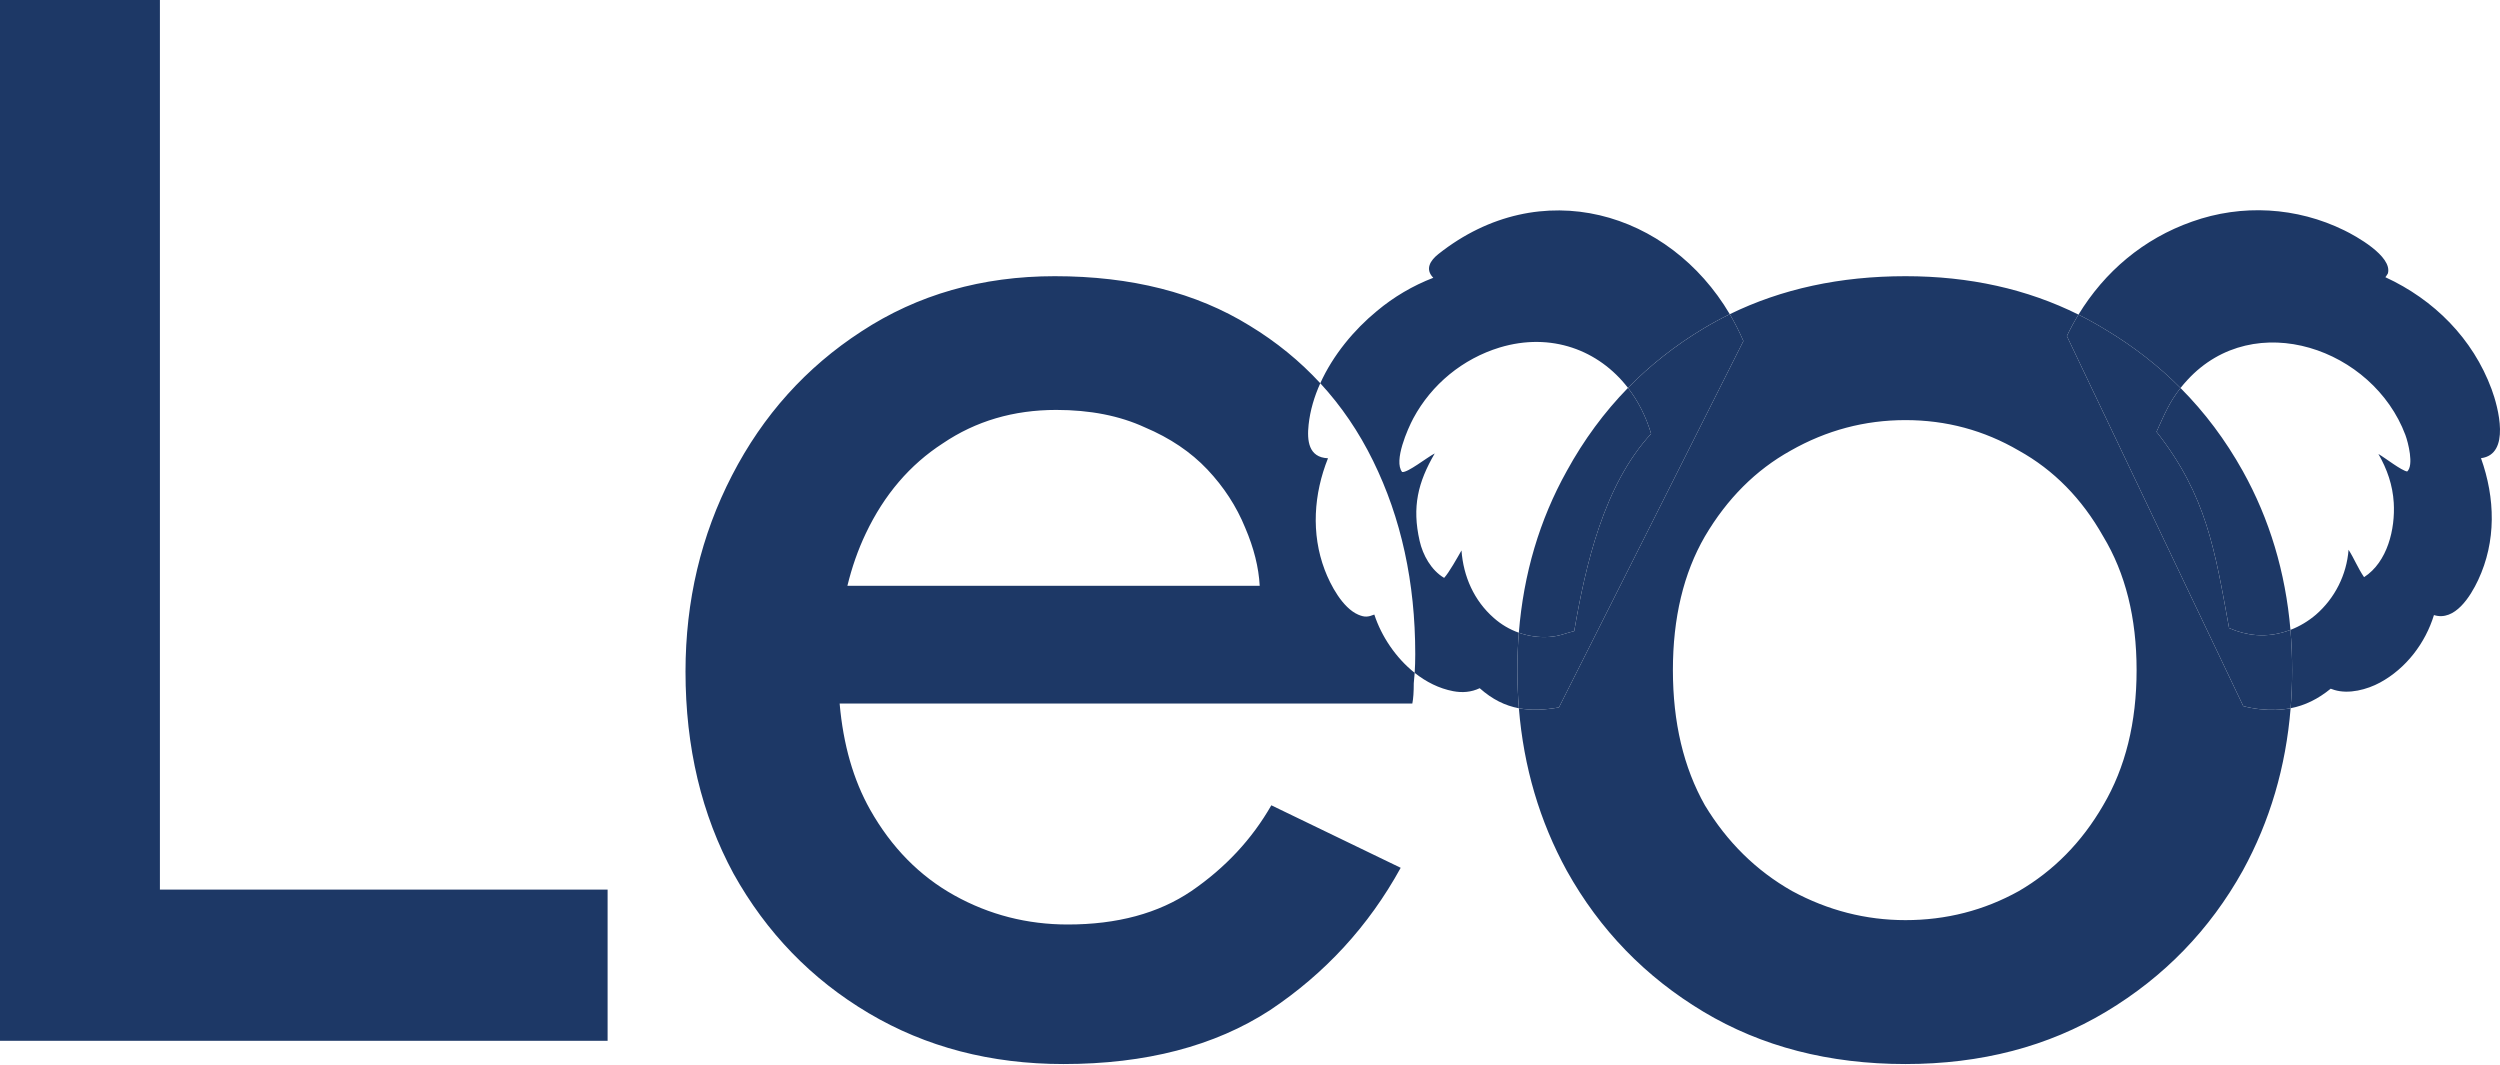
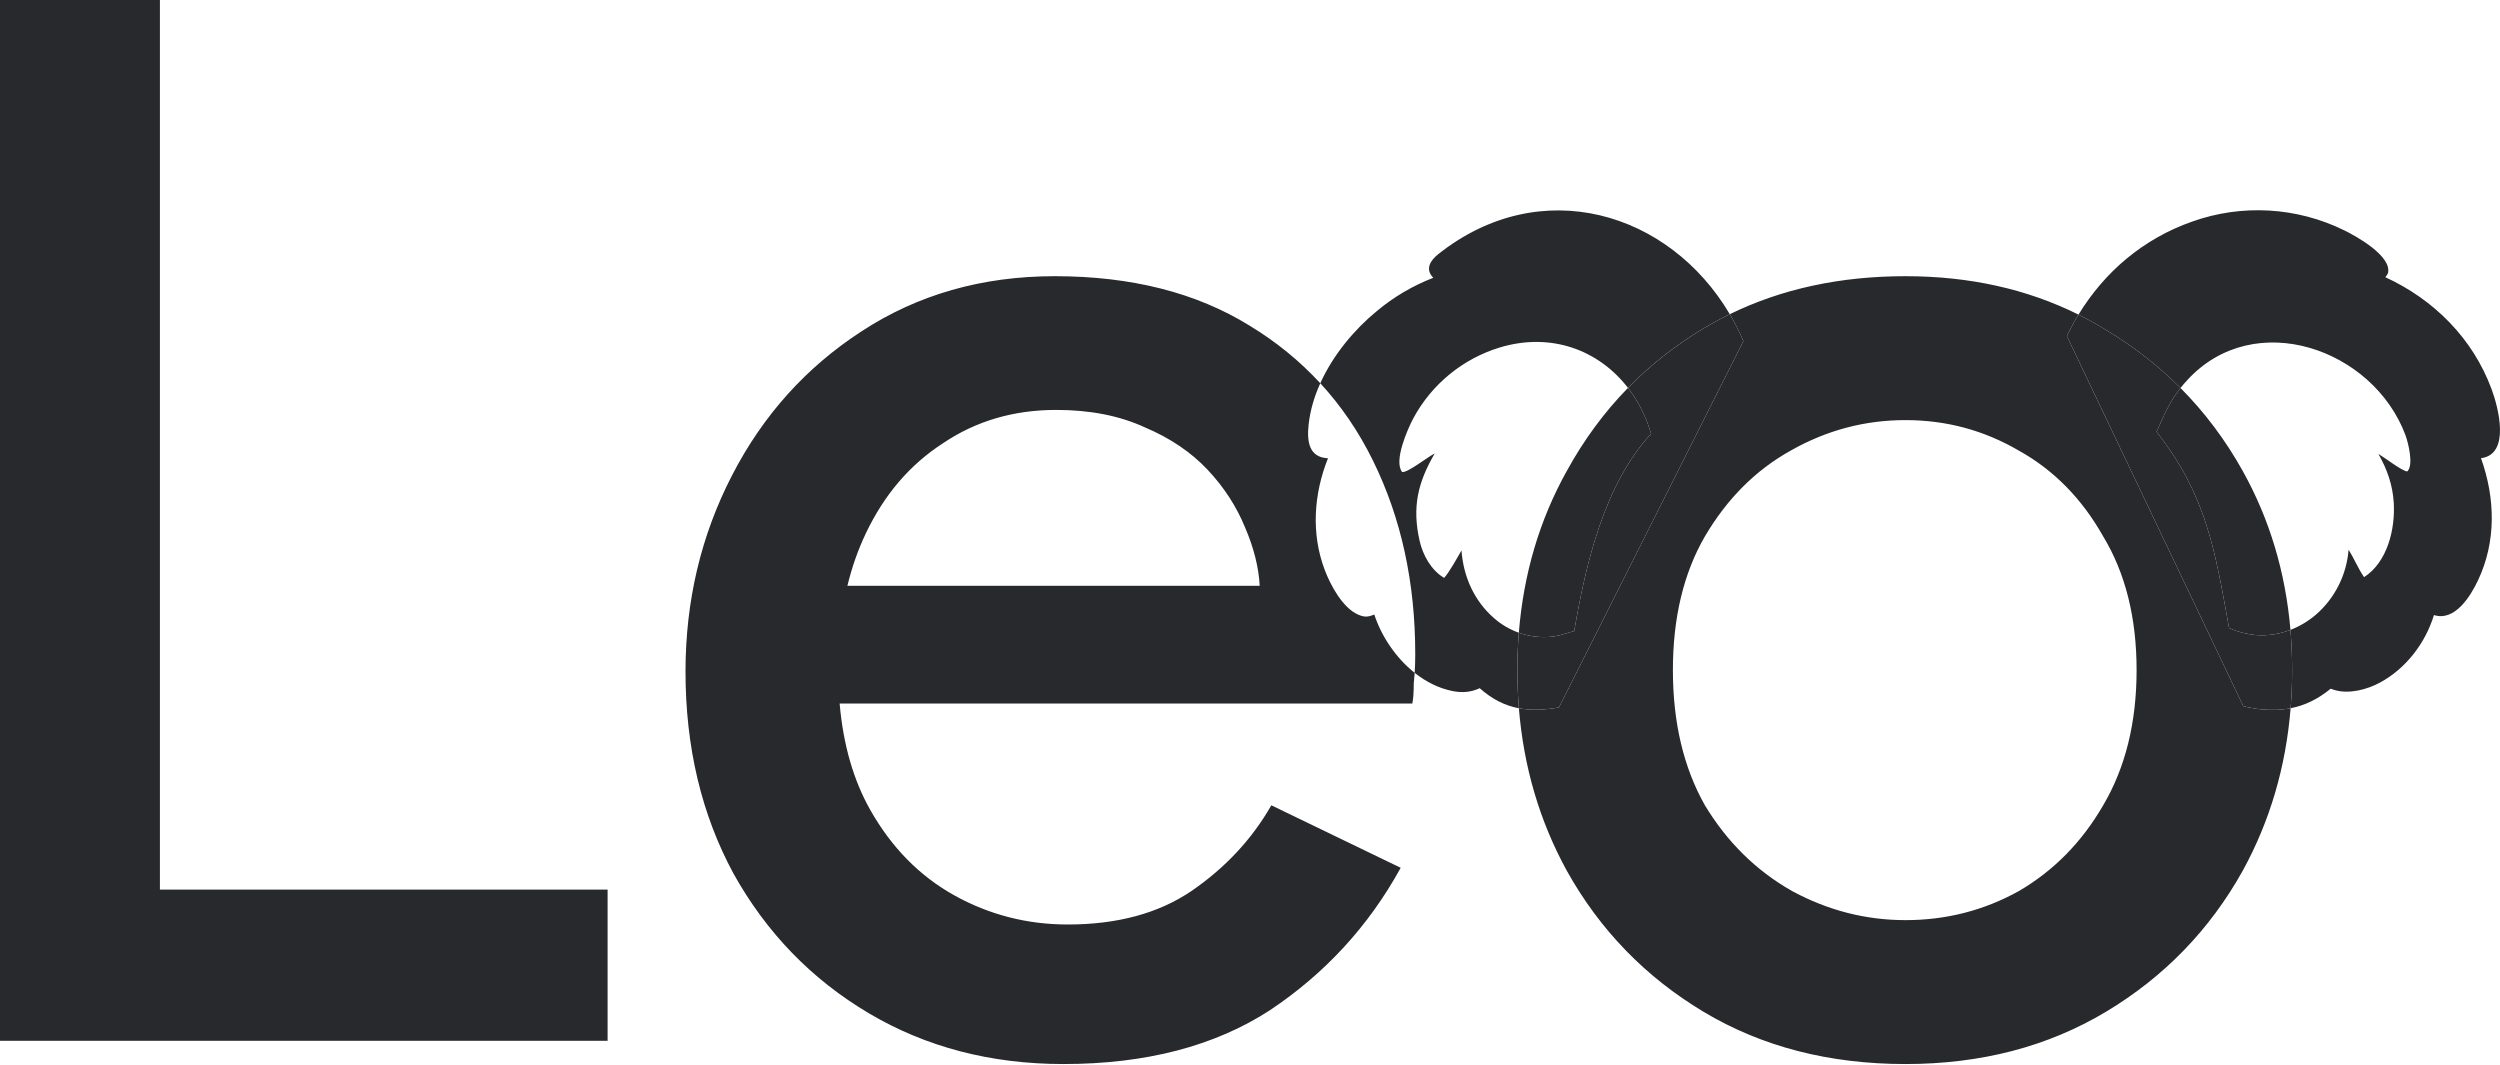
<svg xmlns="http://www.w3.org/2000/svg" width="65.787" height="28" viewBox="0 0 65.787 28" fill="none">
  <g id="Exclude">
-     <path d="M27.755 7.268C29.77 7.268 31.478 7.701 32.881 8.568C33.586 8.996 34.206 9.502 34.743 10.085C34.585 10.435 34.476 10.802 34.436 11.174C34.39 11.597 34.434 12.038 34.946 12.059C34.571 12.995 34.498 14.041 34.859 14.995C35.009 15.392 35.328 15.996 35.742 16.175C35.913 16.248 36.003 16.237 36.165 16.172C36.351 16.742 36.73 17.312 37.227 17.706C37.221 17.8 37.213 17.891 37.203 17.978C37.203 18.208 37.191 18.386 37.165 18.514H22.095C22.189 19.594 22.457 20.525 22.897 21.306C23.458 22.3 24.198 23.053 25.116 23.563C26.034 24.073 27.029 24.328 28.099 24.328C29.4 24.328 30.484 24.035 31.351 23.448C32.243 22.836 32.945 22.084 33.455 21.191L36.859 22.836C36.018 24.366 34.87 25.616 33.416 26.585C31.963 27.528 30.152 28 27.985 28C26.072 28 24.364 27.554 22.859 26.661C21.355 25.769 20.169 24.545 19.302 22.989C18.46 21.433 18.039 19.661 18.039 17.672C18.039 15.811 18.447 14.089 19.264 12.508C20.079 10.927 21.214 9.665 22.668 8.721C24.147 7.752 25.843 7.268 27.755 7.268ZM50.142 7.268C51.824 7.268 53.341 7.605 54.695 8.279C54.584 8.46 54.482 8.648 54.389 8.843L59.031 18.581C59.174 18.619 59.32 18.646 59.466 18.662C59.757 18.693 60.025 18.686 60.277 18.637C60.152 20.183 59.732 21.609 59.017 22.913C58.15 24.468 56.951 25.705 55.421 26.623C53.891 27.541 52.132 28 50.142 28C48.128 28 46.356 27.541 44.825 26.623C43.295 25.705 42.097 24.468 41.23 22.913C40.515 21.609 40.095 20.184 39.969 18.638C40.295 18.699 40.641 18.683 41.023 18.616L45.877 8.974C45.771 8.728 45.651 8.492 45.519 8.268C46.884 7.601 48.425 7.268 50.142 7.268ZM4.208 23.41H15.989V27.388H0V0H4.208V23.41ZM50.142 11.055C49.071 11.055 48.064 11.322 47.121 11.858C46.203 12.368 45.45 13.12 44.864 14.115C44.303 15.084 44.022 16.257 44.022 17.634C44.022 19.011 44.303 20.197 44.864 21.191C45.45 22.16 46.215 22.913 47.159 23.448C48.102 23.958 49.097 24.213 50.142 24.213C51.214 24.213 52.208 23.958 53.126 23.448C54.044 22.913 54.784 22.16 55.345 21.191C55.931 20.197 56.224 19.011 56.224 17.634C56.224 16.257 55.931 15.084 55.345 14.115C54.784 13.12 54.044 12.368 53.126 11.858C52.208 11.322 51.214 11.055 50.142 11.055ZM37.85 6.686C40.541 4.552 43.926 5.569 45.519 8.268C45.282 8.384 45.051 8.509 44.825 8.645C44.086 9.088 43.425 9.609 42.84 10.207C42.07 9.209 40.816 8.737 39.465 9.144C38.491 9.442 37.674 10.111 37.191 11.008C37.043 11.286 36.667 12.133 36.897 12.421C37.042 12.444 37.547 12.039 37.755 11.932C37.312 12.692 37.154 13.339 37.357 14.233C37.442 14.608 37.661 15.005 38.002 15.207C38.13 15.071 38.355 14.666 38.459 14.485C38.508 15.169 38.79 15.807 39.31 16.262C39.504 16.434 39.728 16.565 39.968 16.65C39.942 16.972 39.929 17.3 39.929 17.634C39.929 17.974 39.943 18.309 39.969 18.638C39.607 18.57 39.271 18.406 38.938 18.11C38.713 18.216 38.482 18.234 38.24 18.188C37.87 18.118 37.527 17.944 37.227 17.706C37.237 17.551 37.242 17.387 37.242 17.213C37.242 15.326 36.872 13.63 36.132 12.126C35.758 11.364 35.295 10.683 34.743 10.085C35.078 9.344 35.633 8.677 36.232 8.185C36.675 7.814 37.177 7.518 37.717 7.31C37.493 7.085 37.636 6.855 37.85 6.686ZM57.683 5.832C58.995 5.364 60.44 5.447 61.69 6.062C61.974 6.2 62.962 6.739 62.837 7.195C62.834 7.207 62.783 7.279 62.771 7.295C64.052 7.885 65.072 8.908 65.565 10.239C65.743 10.718 66.071 11.957 65.287 12.057C65.663 13.109 65.692 14.246 65.21 15.268C65.012 15.69 64.599 16.36 64.049 16.185C63.823 16.923 63.316 17.589 62.631 17.961C62.29 18.146 61.811 18.273 61.428 18.156C61.396 18.146 61.364 18.135 61.332 18.123C60.996 18.397 60.654 18.564 60.277 18.637C60.304 18.308 60.317 17.974 60.317 17.634C60.317 17.274 60.302 16.922 60.273 16.575C60.516 16.482 60.744 16.345 60.943 16.175C61.442 15.741 61.751 15.127 61.802 14.467C61.95 14.699 62.049 14.953 62.21 15.188C62.827 14.79 63.033 13.919 62.991 13.228C62.963 12.765 62.817 12.345 62.587 11.946C62.763 12.048 63.198 12.388 63.345 12.407C63.524 12.244 63.371 11.645 63.297 11.445C62.449 9.182 59.331 8.077 57.562 9.998C57.495 10.071 57.434 10.141 57.38 10.21C56.802 9.629 56.149 9.12 55.421 8.683C55.184 8.537 54.942 8.403 54.695 8.279C55.385 7.148 56.404 6.282 57.683 5.832ZM42.84 10.207C43.106 10.552 43.314 10.959 43.449 11.414C42.208 12.758 41.725 14.861 41.425 16.607C41.173 16.667 41.059 16.739 40.759 16.761C40.488 16.778 40.219 16.739 39.968 16.65C40.092 15.1 40.512 13.681 41.23 12.393C41.678 11.576 42.215 10.847 42.84 10.207ZM57.38 10.21C58.017 10.85 58.562 11.578 59.017 12.393C59.723 13.66 60.142 15.054 60.273 16.575C59.987 16.685 59.679 16.736 59.372 16.712C59.125 16.691 58.884 16.628 58.658 16.527C58.289 14.494 58.067 13.036 56.748 11.362C56.959 10.899 57.09 10.576 57.38 10.21ZM27.794 10.787C26.672 10.787 25.677 11.08 24.81 11.667C23.943 12.228 23.267 13.018 22.783 14.038C22.578 14.468 22.418 14.927 22.299 15.415H33.149C33.123 14.931 32.996 14.421 32.766 13.885C32.537 13.324 32.205 12.814 31.772 12.355C31.338 11.896 30.79 11.526 30.127 11.246C29.464 10.94 28.686 10.787 27.794 10.787Z" fill="#1D3866" />
-     <path d="M39.969 18.638C40.295 18.699 40.641 18.683 41.023 18.616L45.877 8.974C45.771 8.728 45.651 8.492 45.519 8.268C45.282 8.384 45.051 8.509 44.825 8.645C44.086 9.088 43.425 9.609 42.84 10.207C43.106 10.552 43.314 10.959 43.449 11.414C42.208 12.758 41.725 14.861 41.425 16.607C41.173 16.667 41.059 16.739 40.759 16.761C40.488 16.778 40.219 16.739 39.968 16.65C39.942 16.972 39.929 17.3 39.929 17.634C39.929 17.974 39.943 18.309 39.969 18.638Z" fill="#1D3866" />
-     <path d="M54.695 8.279C54.584 8.46 54.482 8.648 54.389 8.843L59.031 18.581C59.174 18.619 59.32 18.646 59.466 18.662C59.757 18.693 60.025 18.686 60.277 18.637C60.304 18.308 60.317 17.974 60.317 17.634C60.317 17.274 60.302 16.922 60.273 16.575C59.987 16.685 59.679 16.736 59.372 16.712C59.125 16.691 58.884 16.628 58.658 16.527C58.289 14.494 58.067 13.036 56.748 11.362C56.959 10.899 57.09 10.576 57.38 10.21C56.802 9.629 56.149 9.12 55.421 8.683C55.184 8.537 54.942 8.403 54.695 8.279Z" fill="#1D3866" />
+     <path d="M27.755 7.268C29.77 7.268 31.478 7.701 32.881 8.568C33.586 8.996 34.206 9.502 34.743 10.085C34.585 10.435 34.476 10.802 34.436 11.174C34.39 11.597 34.434 12.038 34.946 12.059C34.571 12.995 34.498 14.041 34.859 14.995C35.009 15.392 35.328 15.996 35.742 16.175C35.913 16.248 36.003 16.237 36.165 16.172C36.351 16.742 36.73 17.312 37.227 17.706C37.221 17.8 37.213 17.891 37.203 17.978C37.203 18.208 37.191 18.386 37.165 18.514H22.095C22.189 19.594 22.457 20.525 22.897 21.306C23.458 22.3 24.198 23.053 25.116 23.563C26.034 24.073 27.029 24.328 28.099 24.328C29.4 24.328 30.484 24.035 31.351 23.448C32.243 22.836 32.945 22.084 33.455 21.191L36.859 22.836C36.018 24.366 34.87 25.616 33.416 26.585C31.963 27.528 30.152 28 27.985 28C26.072 28 24.364 27.554 22.859 26.661C21.355 25.769 20.169 24.545 19.302 22.989C18.46 21.433 18.039 19.661 18.039 17.672C18.039 15.811 18.447 14.089 19.264 12.508C20.079 10.927 21.214 9.665 22.668 8.721C24.147 7.752 25.843 7.268 27.755 7.268ZM50.142 7.268C51.824 7.268 53.341 7.605 54.695 8.279C54.584 8.46 54.482 8.648 54.389 8.843L59.031 18.581C59.174 18.619 59.32 18.646 59.466 18.662C59.757 18.693 60.025 18.686 60.277 18.637C60.152 20.183 59.732 21.609 59.017 22.913C58.15 24.468 56.951 25.705 55.421 26.623C53.891 27.541 52.132 28 50.142 28C48.128 28 46.356 27.541 44.825 26.623C43.295 25.705 42.097 24.468 41.23 22.913C40.515 21.609 40.095 20.184 39.969 18.638C40.295 18.699 40.641 18.683 41.023 18.616L45.877 8.974C45.771 8.728 45.651 8.492 45.519 8.268C46.884 7.601 48.425 7.268 50.142 7.268ZM4.208 23.41H15.989V27.388H0V0H4.208V23.41ZM50.142 11.055C49.071 11.055 48.064 11.322 47.121 11.858C46.203 12.368 45.45 13.12 44.864 14.115C44.303 15.084 44.022 16.257 44.022 17.634C44.022 19.011 44.303 20.197 44.864 21.191C45.45 22.16 46.215 22.913 47.159 23.448C48.102 23.958 49.097 24.213 50.142 24.213C51.214 24.213 52.208 23.958 53.126 23.448C54.044 22.913 54.784 22.16 55.345 21.191C55.931 20.197 56.224 19.011 56.224 17.634C56.224 16.257 55.931 15.084 55.345 14.115C54.784 13.12 54.044 12.368 53.126 11.858C52.208 11.322 51.214 11.055 50.142 11.055ZM37.85 6.686C40.541 4.552 43.926 5.569 45.519 8.268C45.282 8.384 45.051 8.509 44.825 8.645C44.086 9.088 43.425 9.609 42.84 10.207C42.07 9.209 40.816 8.737 39.465 9.144C38.491 9.442 37.674 10.111 37.191 11.008C37.043 11.286 36.667 12.133 36.897 12.421C37.042 12.444 37.547 12.039 37.755 11.932C37.312 12.692 37.154 13.339 37.357 14.233C37.442 14.608 37.661 15.005 38.002 15.207C38.13 15.071 38.355 14.666 38.459 14.485C38.508 15.169 38.79 15.807 39.31 16.262C39.504 16.434 39.728 16.565 39.968 16.65C39.942 16.972 39.929 17.3 39.929 17.634C39.929 17.974 39.943 18.309 39.969 18.638C39.607 18.57 39.271 18.406 38.938 18.11C38.713 18.216 38.482 18.234 38.24 18.188C37.87 18.118 37.527 17.944 37.227 17.706C37.237 17.551 37.242 17.387 37.242 17.213C37.242 15.326 36.872 13.63 36.132 12.126C35.758 11.364 35.295 10.683 34.743 10.085C35.078 9.344 35.633 8.677 36.232 8.185C36.675 7.814 37.177 7.518 37.717 7.31C37.493 7.085 37.636 6.855 37.85 6.686ZM57.683 5.832C58.995 5.364 60.44 5.447 61.69 6.062C61.974 6.2 62.962 6.739 62.837 7.195C62.834 7.207 62.783 7.279 62.771 7.295C64.052 7.885 65.072 8.908 65.565 10.239C65.743 10.718 66.071 11.957 65.287 12.057C65.663 13.109 65.692 14.246 65.21 15.268C65.012 15.69 64.599 16.36 64.049 16.185C63.823 16.923 63.316 17.589 62.631 17.961C62.29 18.146 61.811 18.273 61.428 18.156C61.396 18.146 61.364 18.135 61.332 18.123C60.996 18.397 60.654 18.564 60.277 18.637C60.304 18.308 60.317 17.974 60.317 17.634C60.317 17.274 60.302 16.922 60.273 16.575C60.516 16.482 60.744 16.345 60.943 16.175C61.442 15.741 61.751 15.127 61.802 14.467C61.95 14.699 62.049 14.953 62.21 15.188C62.827 14.79 63.033 13.919 62.991 13.228C62.963 12.765 62.817 12.345 62.587 11.946C62.763 12.048 63.198 12.388 63.345 12.407C63.524 12.244 63.371 11.645 63.297 11.445C62.449 9.182 59.331 8.077 57.562 9.998C57.495 10.071 57.434 10.141 57.38 10.21C56.802 9.629 56.149 9.12 55.421 8.683C55.184 8.537 54.942 8.403 54.695 8.279C55.385 7.148 56.404 6.282 57.683 5.832ZM42.84 10.207C43.106 10.552 43.314 10.959 43.449 11.414C42.208 12.758 41.725 14.861 41.425 16.607C41.173 16.667 41.059 16.739 40.759 16.761C40.488 16.778 40.219 16.739 39.968 16.65C40.092 15.1 40.512 13.681 41.23 12.393C41.678 11.576 42.215 10.847 42.84 10.207ZM57.38 10.21C58.017 10.85 58.562 11.578 59.017 12.393C59.723 13.66 60.142 15.054 60.273 16.575C59.987 16.685 59.679 16.736 59.372 16.712C59.125 16.691 58.884 16.628 58.658 16.527C58.289 14.494 58.067 13.036 56.748 11.362C56.959 10.899 57.09 10.576 57.38 10.21ZM27.794 10.787C26.672 10.787 25.677 11.08 24.81 11.667C23.943 12.228 23.267 13.018 22.783 14.038C22.578 14.468 22.418 14.927 22.299 15.415H33.149C33.123 14.931 32.996 14.421 32.766 13.885C32.537 13.324 32.205 12.814 31.772 12.355C31.338 11.896 30.79 11.526 30.127 11.246C29.464 10.94 28.686 10.787 27.794 10.787Z" fill="#27292d" />
+     <path d="M39.969 18.638C40.295 18.699 40.641 18.683 41.023 18.616L45.877 8.974C45.771 8.728 45.651 8.492 45.519 8.268C45.282 8.384 45.051 8.509 44.825 8.645C44.086 9.088 43.425 9.609 42.84 10.207C43.106 10.552 43.314 10.959 43.449 11.414C42.208 12.758 41.725 14.861 41.425 16.607C41.173 16.667 41.059 16.739 40.759 16.761C40.488 16.778 40.219 16.739 39.968 16.65C39.942 16.972 39.929 17.3 39.929 17.634C39.929 17.974 39.943 18.309 39.969 18.638Z" fill="#27292d" />
+     <path d="M54.695 8.279C54.584 8.46 54.482 8.648 54.389 8.843L59.031 18.581C59.174 18.619 59.32 18.646 59.466 18.662C59.757 18.693 60.025 18.686 60.277 18.637C60.304 18.308 60.317 17.974 60.317 17.634C60.317 17.274 60.302 16.922 60.273 16.575C59.987 16.685 59.679 16.736 59.372 16.712C59.125 16.691 58.884 16.628 58.658 16.527C58.289 14.494 58.067 13.036 56.748 11.362C56.959 10.899 57.09 10.576 57.38 10.21C56.802 9.629 56.149 9.12 55.421 8.683C55.184 8.537 54.942 8.403 54.695 8.279Z" fill="#27292d" />
  </g>
</svg>
